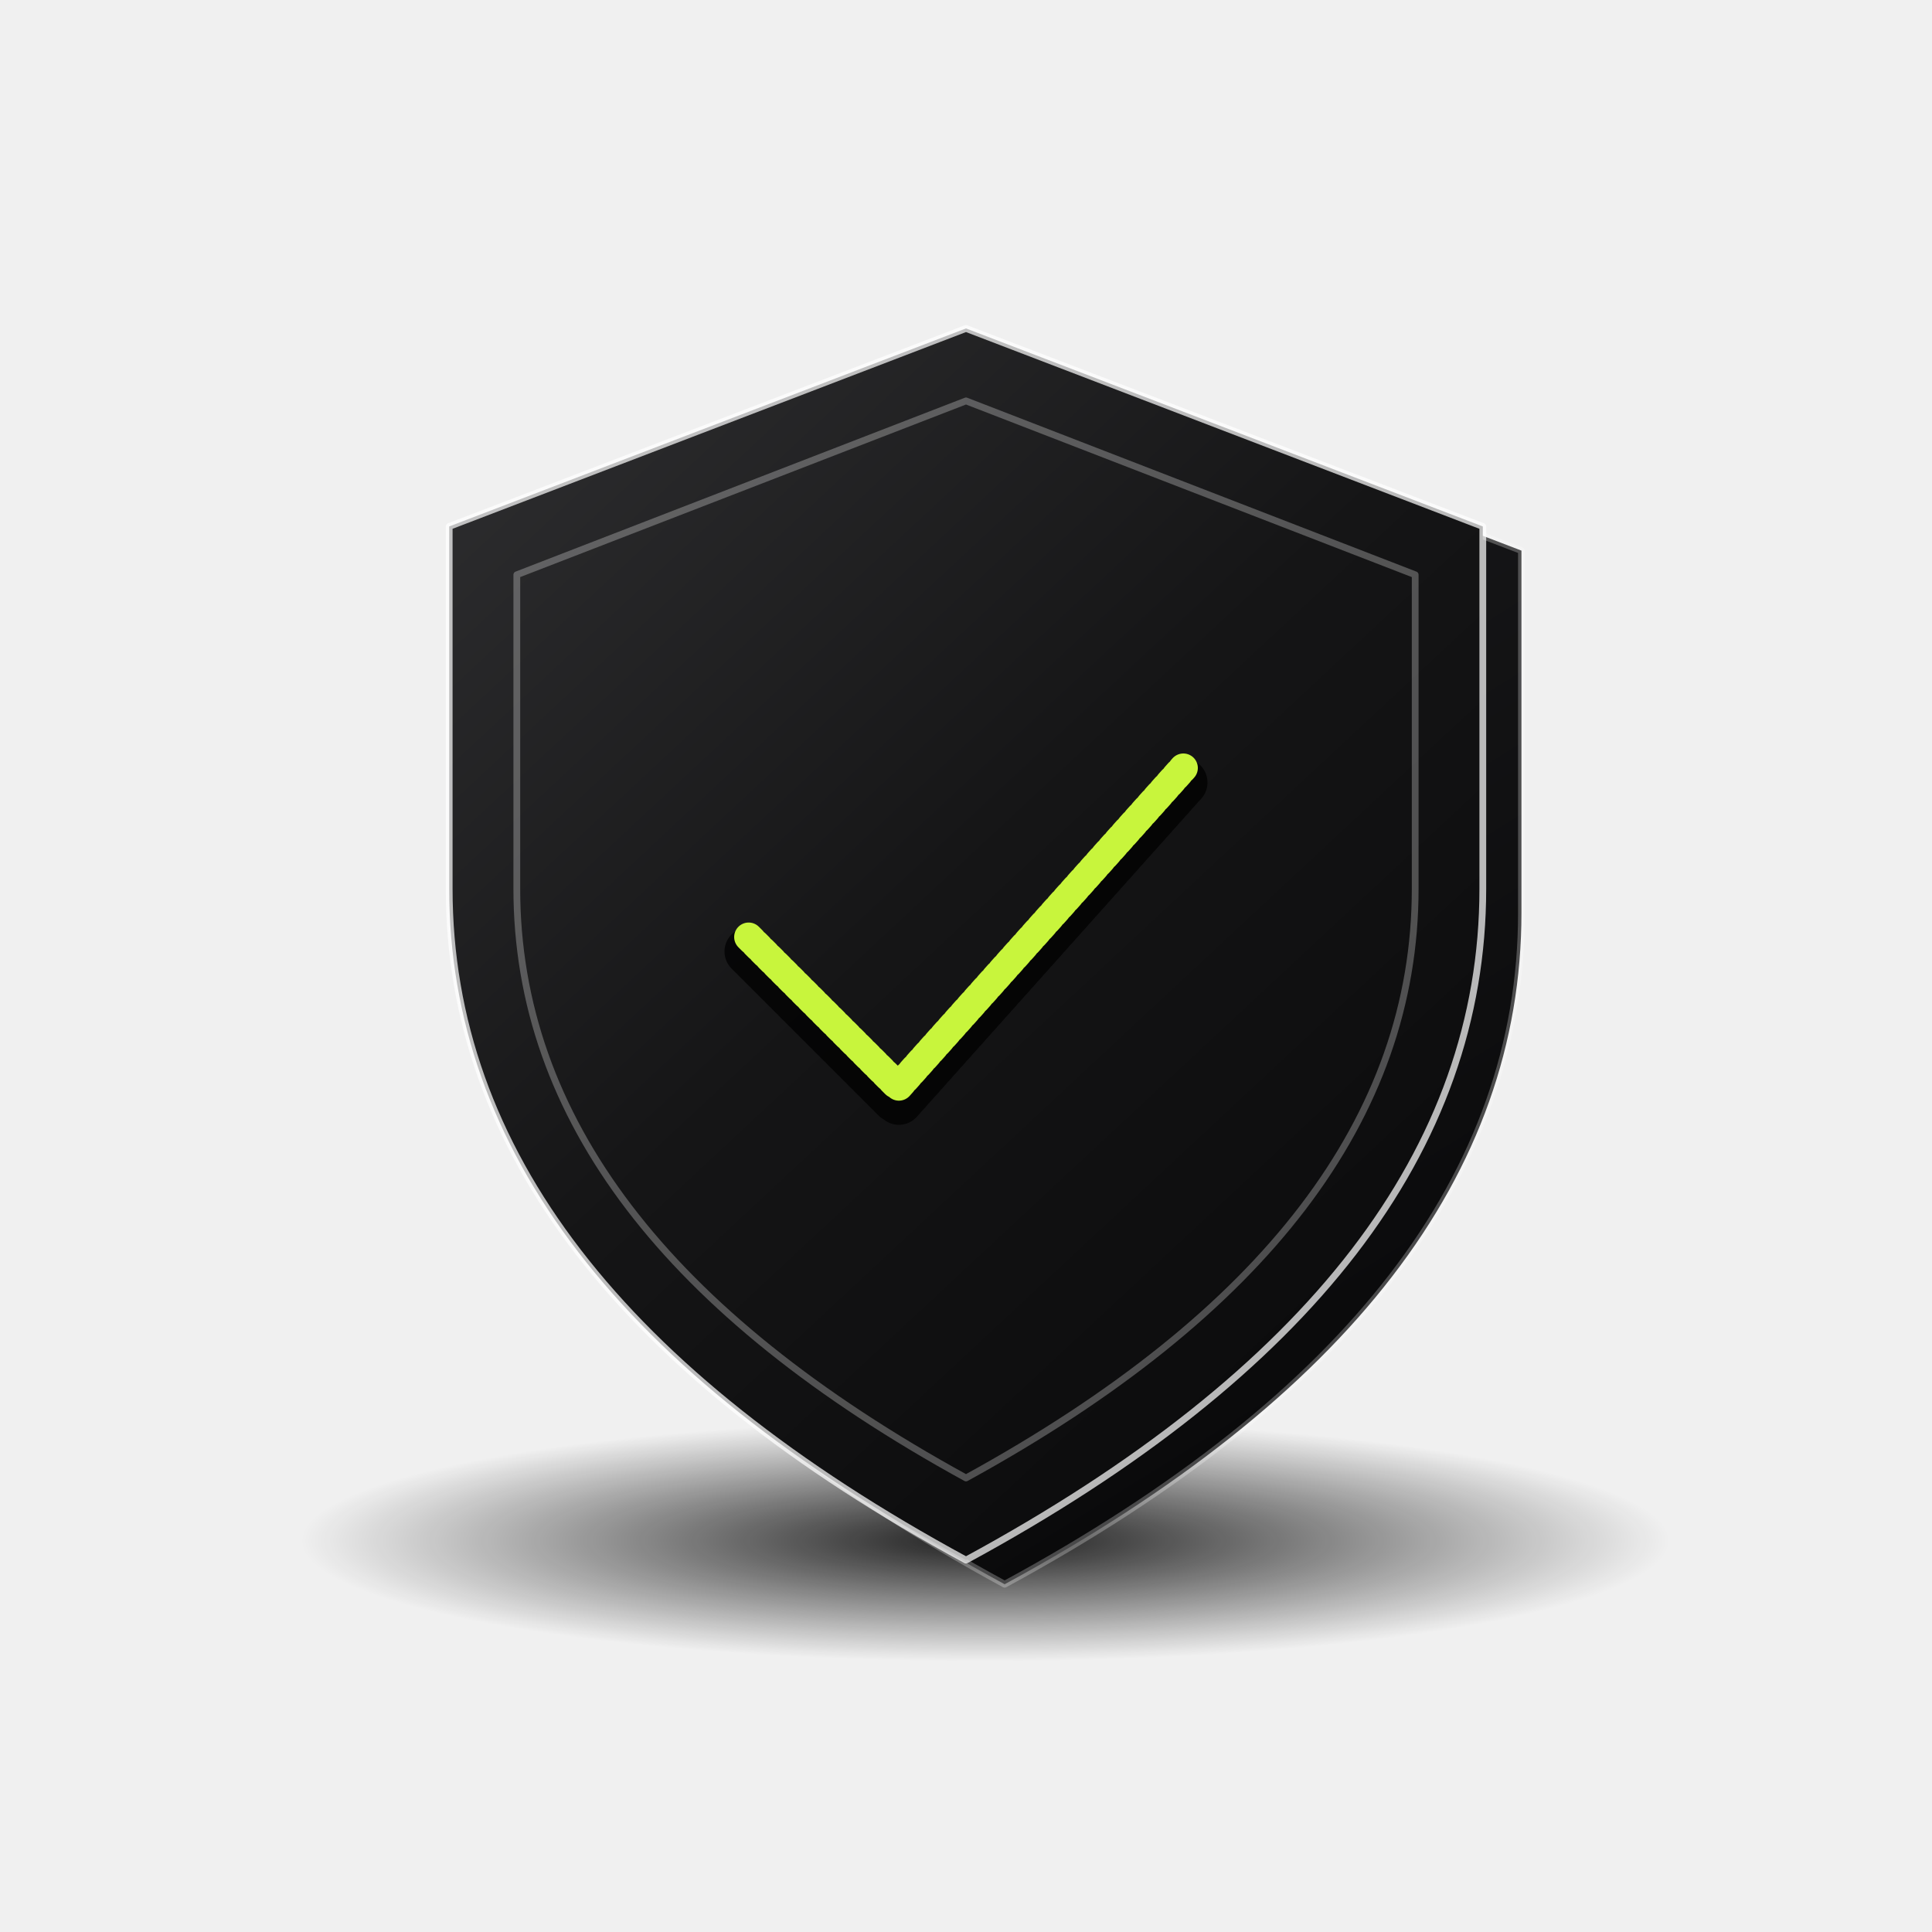
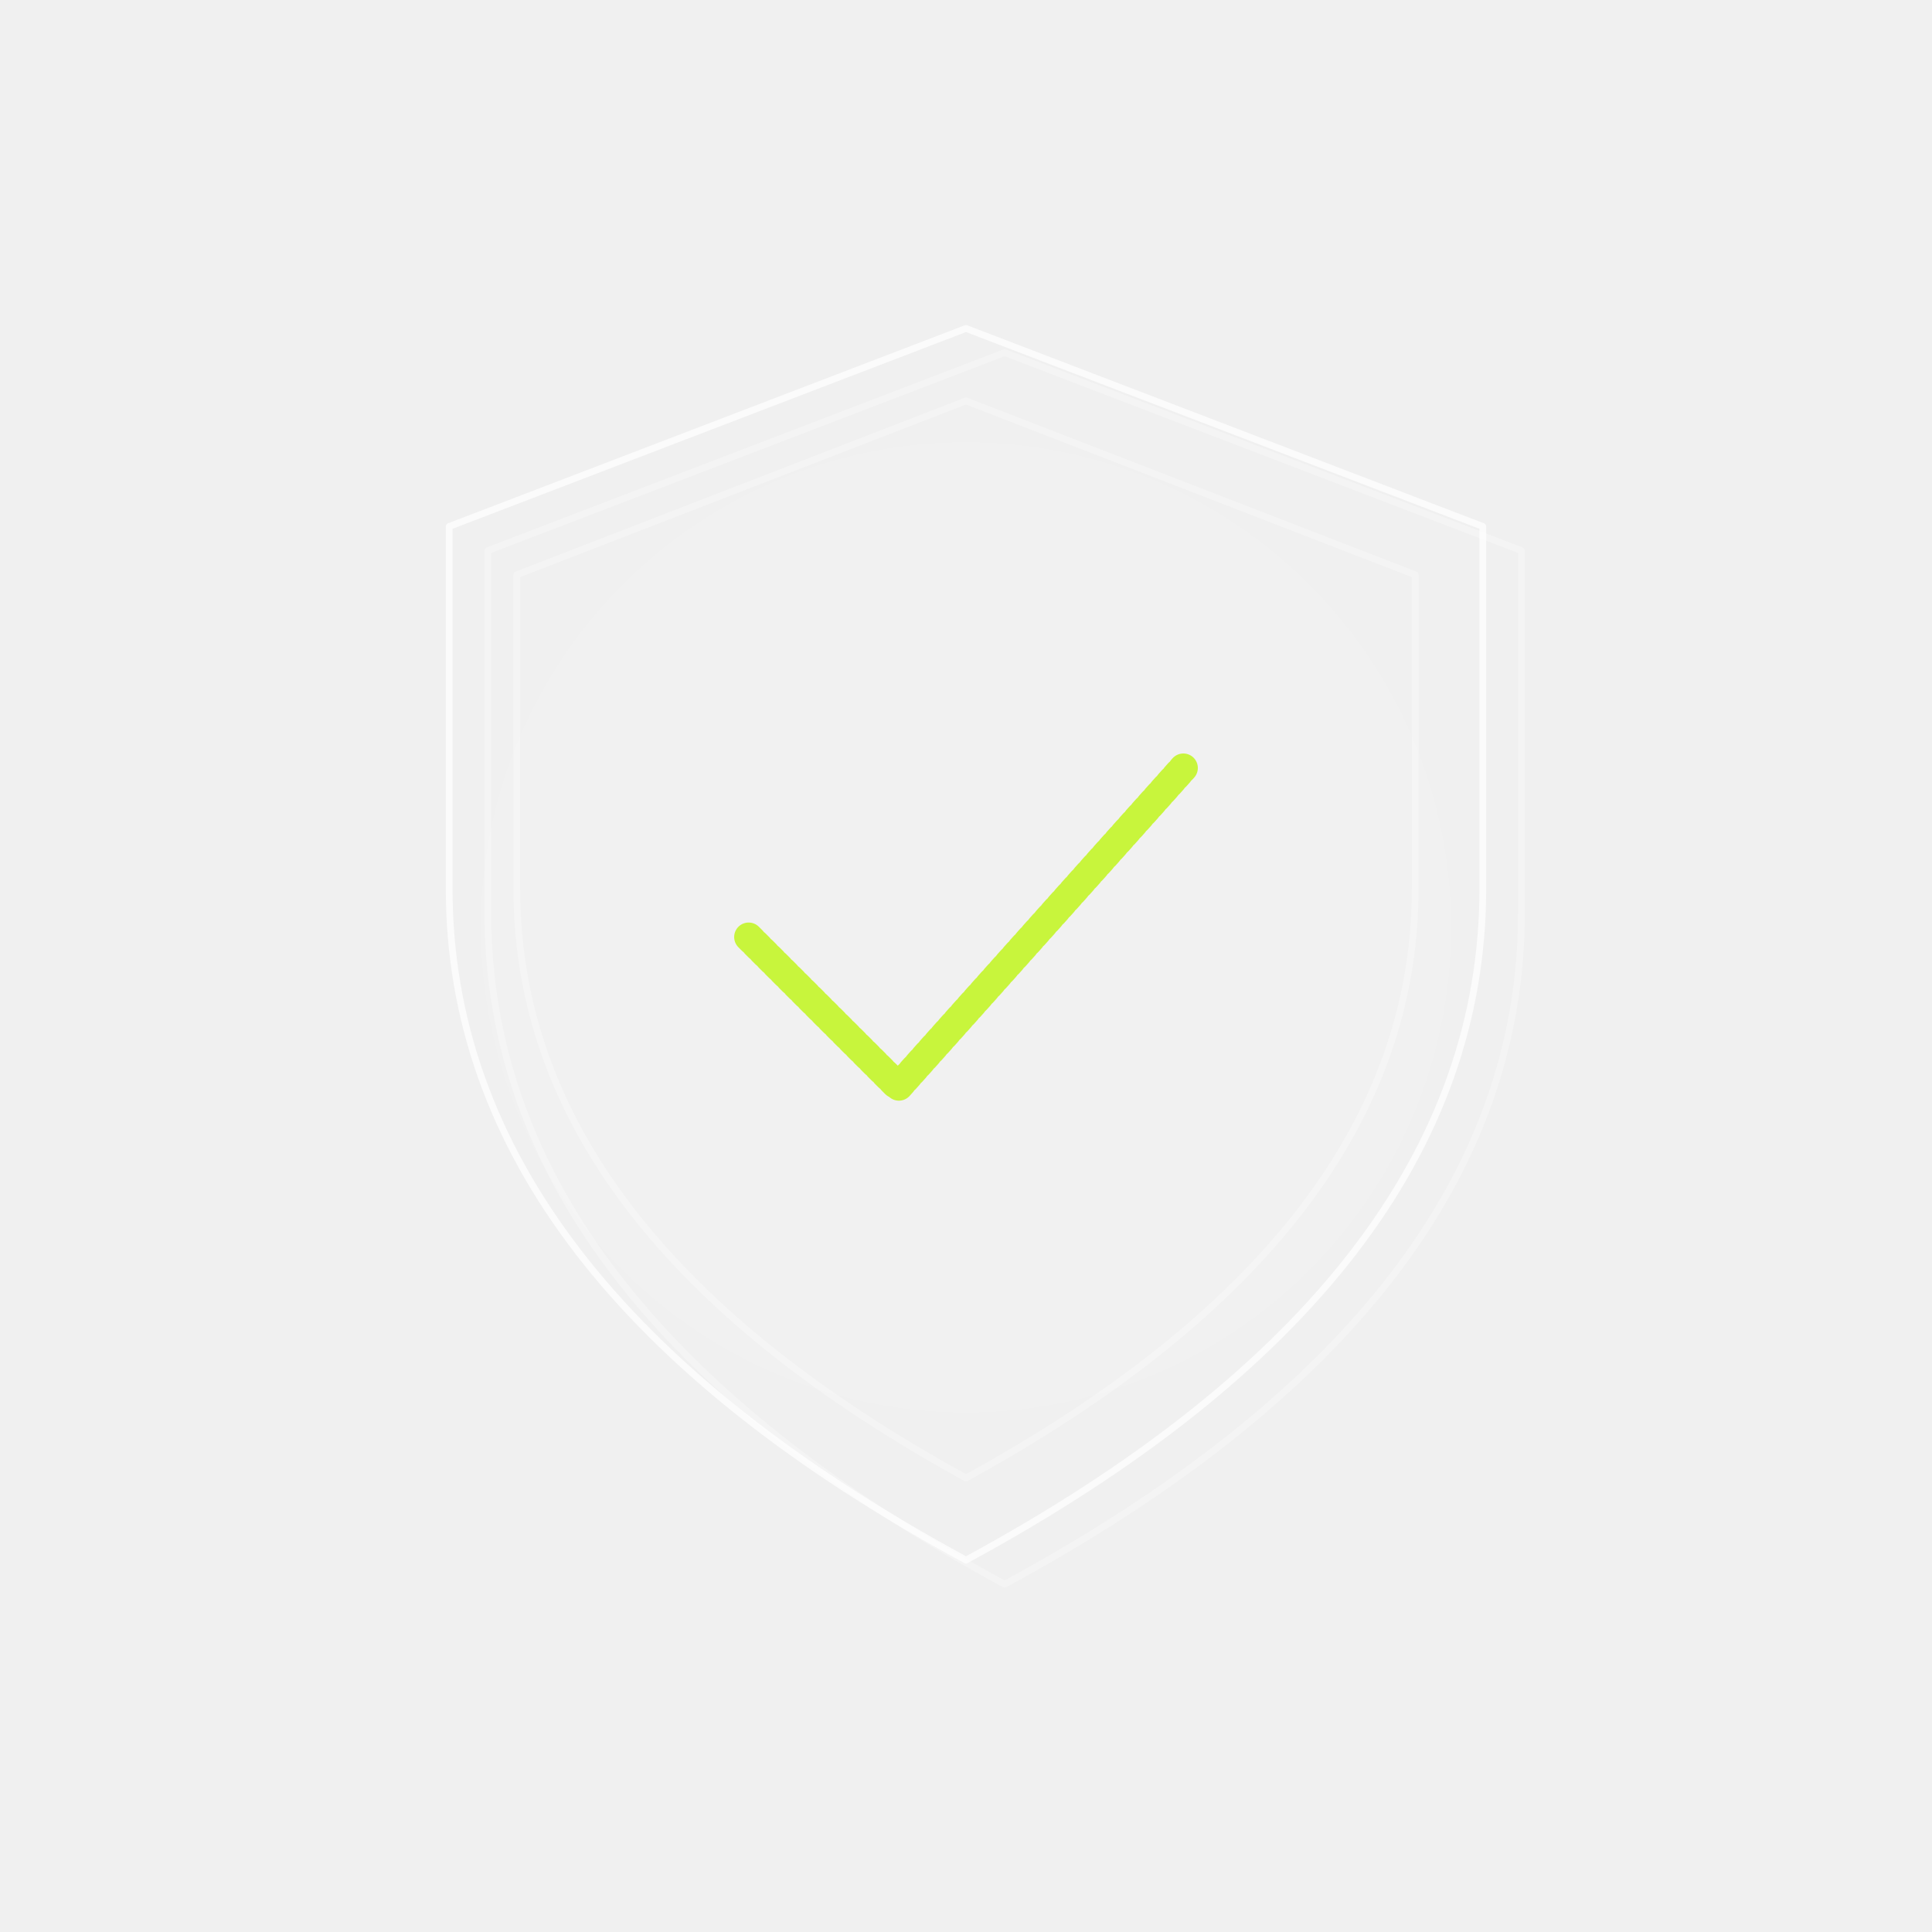
<svg xmlns="http://www.w3.org/2000/svg" viewBox="0 0 400 400" stroke-linejoin="round" stroke-linecap="round">
  <defs>
    <linearGradient id="face" x2="0.78" y2="1">
      <stop stop-color="#303032" />
      <stop offset=".52" stop-color="#151516" />
      <stop offset="1" stop-color="#0A0A0B" />
    </linearGradient>
    <linearGradient id="edge" x2=".52" y2="1">
      <stop stop-color="#202022" />
      <stop offset="1" stop-color="#0A0A0B" />
    </linearGradient>
    <radialGradient id="glow">
      <stop stop-color="#fff" stop-opacity=".075" />
      <stop offset="1" stop-color="#fff" stop-opacity="0" />
    </radialGradient>
    <radialGradient id="shadow">
      <stop stop-color="#000" stop-opacity=".87" />
      <stop offset="1" stop-color="#000" stop-opacity="0" />
    </radialGradient>
  </defs>
  <style>
@keyframes f{0%,100%{transform:translateY(0)}50%{transform:translateY(-7px)}}
@keyframes sh{0%,100%{transform:scale(1);opacity:1}50%{transform:scale(.9);opacity:.75}}
@keyframes pulse{0%,100%{transform:scale(1)}50%{transform:scale(1.14)}}
@keyframes blink{50%{opacity:0}}
@keyframes spin{to{transform:rotate(360deg)}}
@keyframes dash{to{stroke-dashoffset:-28}}
@keyframes draw{0%{stroke-dashoffset:1}30%,80%{stroke-dashoffset:0}100%{stroke-dashoffset:-1}}
.f{animation:f 6s ease-in-out infinite}
.f2{animation:f 6s ease-in-out -3s infinite}
.sh{transform-box:fill-box;transform-origin:center;animation:sh 6s ease-in-out infinite}
.pulse{transform-box:fill-box;transform-origin:center;animation:pulse 2.6s ease-in-out infinite}
.chk{stroke-dasharray:1;animation:draw 4s cubic-bezier(.2,0,0,1) infinite}@media (prefers-reduced-motion:reduce){*{animation:none!important}.rm-hide{display:none}}</style>
  <circle cx="200" cy="192" r="179" fill="url(#glow)" />
-   <ellipse class="sh" cx="204" cy="319" rx="143" ry="25" fill="url(#shadow)" />
  <g class="f">
    <g transform="translate(8 5)">
-       <path d="M200 68L307 109V184Q307 265 200 323Q93 265 93 184V109Z" fill="url(#edge)" stroke="#ffffff" stroke-opacity="0.26" stroke-width="1.4" />
+       <path d="M200 68L307 109V184Q307 265 200 323Q93 265 93 184V109Z" fill="none" stroke="#ffffff" stroke-opacity="0.26" stroke-width="1.4" />
    </g>
-     <path d="M200 68L307 109V184Q307 265 200 323Q93 265 93 184V109Z" fill="url(#face)" stroke="#ffffff" stroke-opacity="0.71" stroke-width="1.4" />
+     <path d="M200 68L307 109V184Q307 265 200 323Q93 265 93 184V109Z" fill="#ffffff" fill-opacity="0.03" stroke="#ffffff" stroke-opacity="0.71" stroke-width="1.4" />
    <path d="M200 83L293 119V184Q293 255 200 306Q107 255 107 184V119Z" fill="none" stroke="#ffffff" stroke-opacity="0.27" stroke-width="1.4" />
-     <path class="chk" pathLength="1" d="M155 197l31 31 59-66" fill="none" stroke="#000" stroke-opacity="0.75" stroke-width="10" />
    <path class="chk" pathLength="1" d="M155 194l31 31 59-66" fill="none" stroke="#C8F53C" stroke-opacity="1" stroke-width="6" />
  </g>
</svg>
